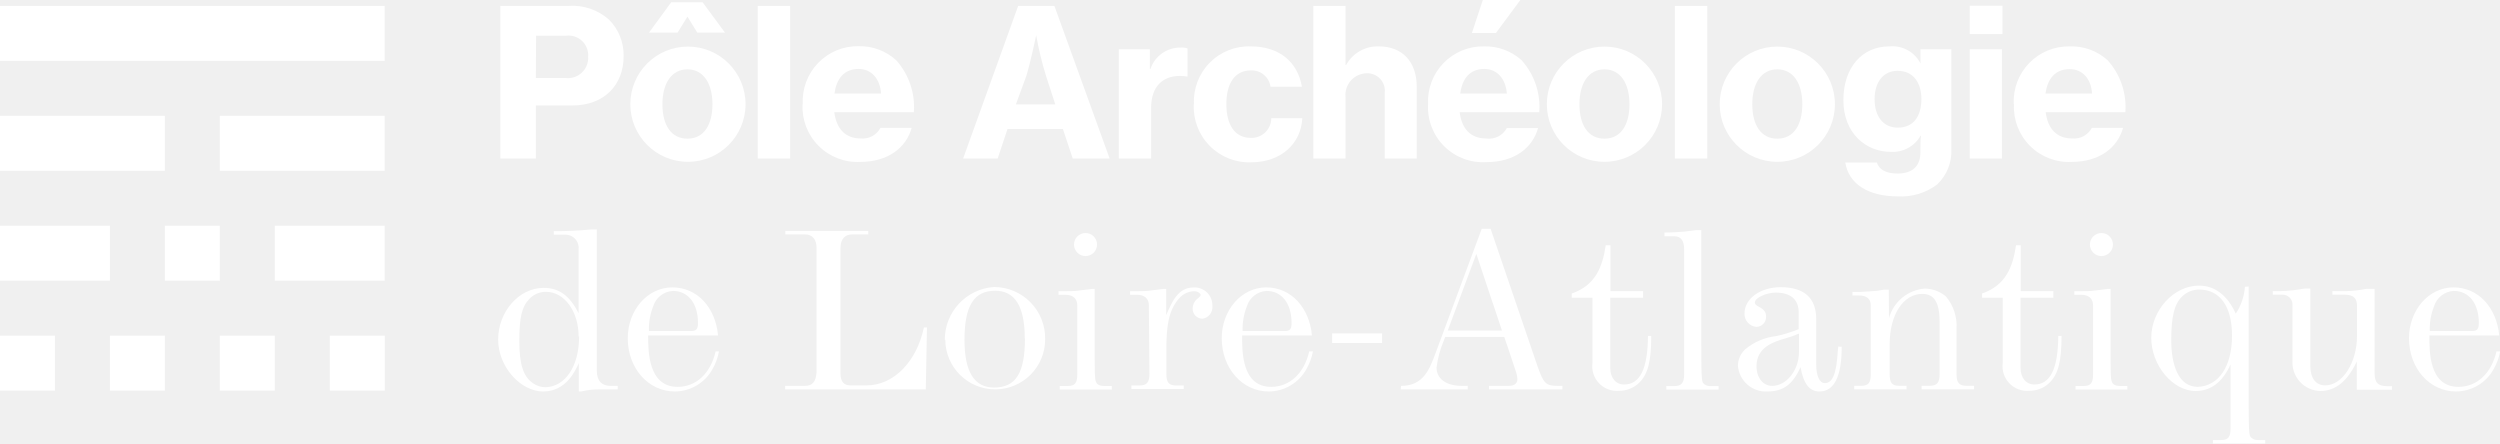
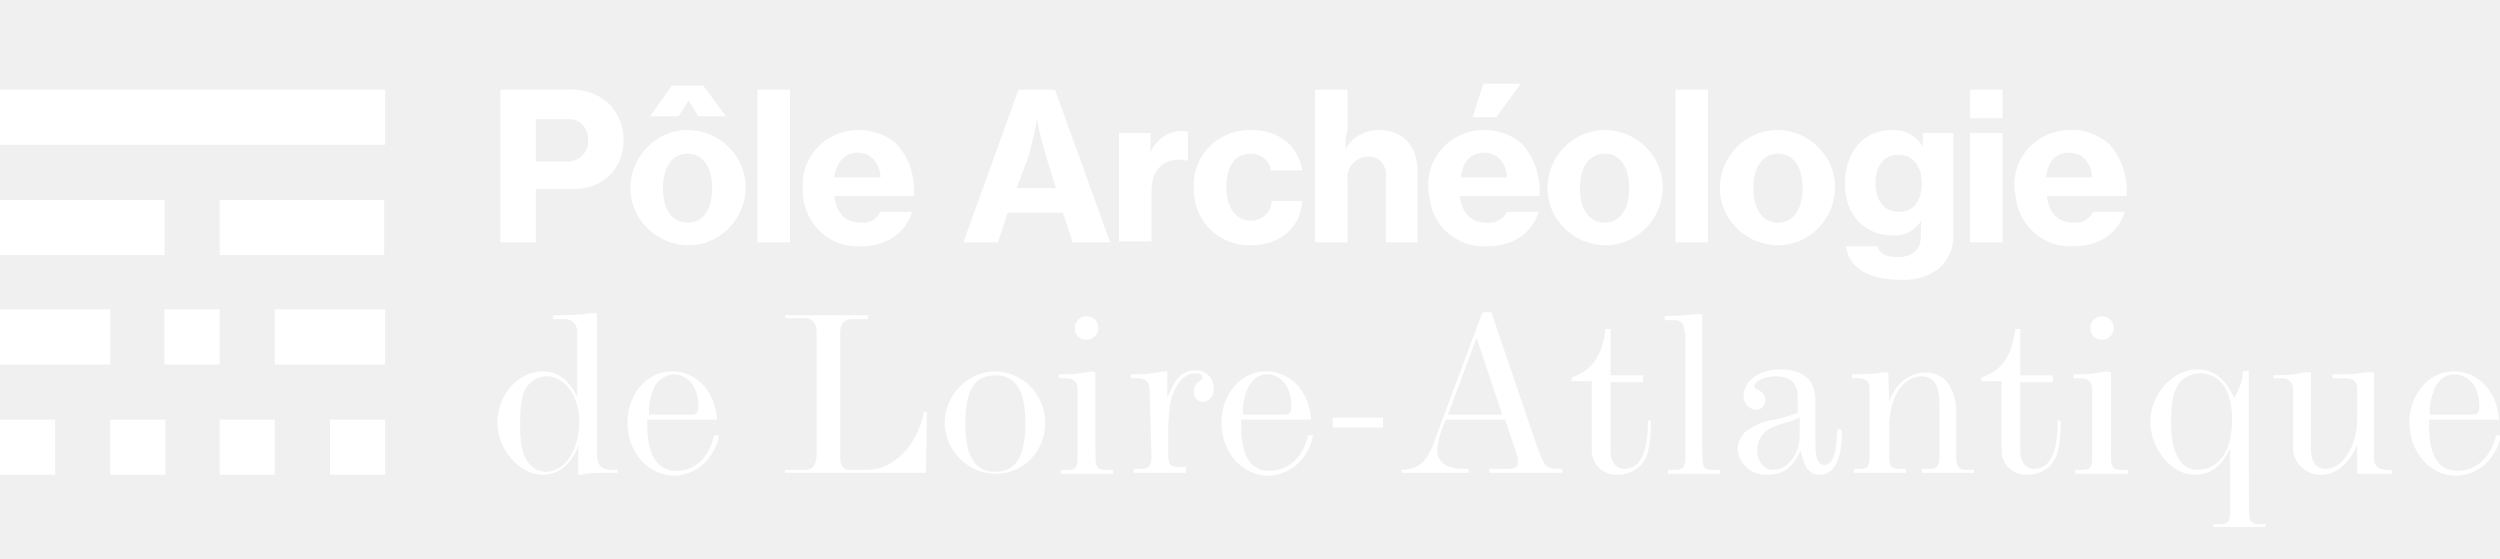
- <svg xmlns="http://www.w3.org/2000/svg" viewBox="0 0 253.84 45.08">
-   <defs>
-     <style>.cls-1{fill:#fff;}</style>
-   </defs>
-   <g id="Calque_2" data-name="Calque 2">
-     <g id="Calque_1-2" data-name="Calque 1">
-       <path class="cls-1" d="M54.41,7.92h3a2.06,2.06,0,0,0,2.31-2.17,2,2,0,0,0-2.29-2.12h-3ZM50.8.6h6.9A5.59,5.59,0,0,1,61.84,2a5.09,5.09,0,0,1,1.48,3.71c0,2.94-2,5-5.21,5h-3.7V16.1H50.8Z" />
-       <path class="cls-1" d="M72.34,10.58c0-2.1-.92-3.54-2.54-3.54s-2.54,1.44-2.54,3.54.87,3.5,2.54,3.5,2.54-1.41,2.54-3.5M68.15.23h3.19l2.27,3.08H70.8l-1-1.62h0l-1,1.62H65.9ZM64,10.58a5.85,5.85,0,1,1,11.7,0,5.85,5.85,0,1,1-11.7,0" />
-       <rect class="cls-1" x="76.94" y="0.6" width="3.29" height="15.5" />
-       <path class="cls-1" d="M84.73,9.5h4.73C89.36,8,88.48,7,87.19,7c-1.5,0-2.25,1-2.46,2.48m-3.22,1.08a5.58,5.58,0,0,1,5.68-5.87A5.47,5.47,0,0,1,91,6.12a7.11,7.11,0,0,1,1.79,5.27H84.71c.21,1.67,1.11,2.67,2.69,2.67a2.05,2.05,0,0,0,2-1.08h3.17c-.56,2-2.38,3.46-5.23,3.46a5.58,5.58,0,0,1-5.85-5.86" />
-       <path class="cls-1" d="M103.15,10.6h4l-.94-2.89a34,34,0,0,1-1-4.13h0s-.54,2.61-1,4.13Zm.23-10h3.68l5.61,15.5h-3.75l-1-3h-5.62l-1,3H97.79Z" />
-       <path class="cls-1" d="M116.75,7h.06a3.19,3.19,0,0,1,3.09-2.17,1.68,1.68,0,0,1,.68.09V7.77h-.08a4,4,0,0,0-.69-.06c-1.77,0-2.93,1.08-2.93,3.25V16.1H113.6V5h3.15Z" />
-       <path class="cls-1" d="M121.23,10.58A5.58,5.58,0,0,1,127,4.71c3,0,4.79,1.69,5.19,4.1H129a1.92,1.92,0,0,0-2-1.66c-1.65,0-2.48,1.35-2.48,3.43S125.37,14,127,14a2,2,0,0,0,2.08-2h3.15c-.11,2.52-2.11,4.48-5.19,4.48a5.63,5.63,0,0,1-5.83-5.88" />
-       <path class="cls-1" d="M136.62,6.6h.06A3.64,3.64,0,0,1,140,4.71c2.44,0,3.85,1.62,3.85,4.1V16.1h-3.25V9.44a1.78,1.78,0,0,0-1.85-2,2.2,2.2,0,0,0-2.13,2.43V16.1h-3.27V.6h3.27V4.88c0,.1,0,1,0,1.72" />
-       <path class="cls-1" d="M150.56,0h3.81l-2.48,3.35h-2.44Zm-2.29,9.5H153C152.89,8,152,7,150.72,7c-1.5,0-2.25,1-2.45,2.48M145,10.58a5.58,5.58,0,0,1,5.68-5.87,5.47,5.47,0,0,1,3.82,1.41,7.07,7.07,0,0,1,1.79,5.27h-8.08c.2,1.67,1.1,2.67,2.68,2.67A2.05,2.05,0,0,0,153,13h3.17c-.56,2-2.37,3.46-5.23,3.46A5.58,5.58,0,0,1,145,10.58" />
-       <path class="cls-1" d="M165.45,10.58c0-2.1-.91-3.54-2.54-3.54s-2.54,1.44-2.54,3.54.87,3.5,2.54,3.5,2.54-1.41,2.54-3.5m-8.39,0a5.85,5.85,0,1,1,11.7,0,5.85,5.85,0,1,1-11.7,0" />
-       <rect class="cls-1" x="170.06" y="0.6" width="3.29" height="15.5" />
-       <path class="cls-1" d="M183,10.58c0-2.1-.91-3.54-2.54-3.54s-2.54,1.44-2.54,3.54.87,3.5,2.54,3.5,2.54-1.41,2.54-3.5m-8.39,0a5.85,5.85,0,1,1,11.7,0,5.85,5.85,0,1,1-11.7,0" />
-       <path class="cls-1" d="M195.09,10.06c0-1.64-.81-2.87-2.41-2.87-1.44,0-2.34,1.12-2.34,2.89s.9,2.88,2.36,2.88c1.66,0,2.39-1.25,2.39-2.9m-7.7,6.44h3.18c.21.67.84,1.12,2.11,1.12,1.54,0,2.31-.79,2.31-2.14v-.23c0-.56,0-1.08.06-1.46H195a3.25,3.25,0,0,1-3,1.63c-2.56,0-4.83-1.9-4.83-5.25s1.93-5.46,4.66-5.46A3.21,3.21,0,0,1,195,6.44h0V5h3.13v10.1a4.62,4.62,0,0,1-1.44,3.63,6.06,6.06,0,0,1-4,1.21c-3,0-5-1.27-5.33-3.46" />
-       <path class="cls-1" d="M200,5h3.27V16.1H200Zm0-4.42h3.32V3.46h-3.32Z" />
-       <path class="cls-1" d="M207.69,9.5h4.73c-.1-1.54-1-2.48-2.27-2.48-1.5,0-2.25,1-2.46,2.48m-3.22,1.08a5.58,5.58,0,0,1,5.68-5.87A5.42,5.42,0,0,1,214,6.12a7.08,7.08,0,0,1,1.8,5.27h-8.09c.21,1.67,1.11,2.67,2.69,2.67a2.05,2.05,0,0,0,2-1.08h3.17c-.56,2-2.38,3.46-5.23,3.46a5.58,5.58,0,0,1-5.85-5.86" />
-       <path class="cls-1" d="M58.75,34.16c0-2.55-1.45-4.53-3.31-4.53a2.3,2.3,0,0,0-1.71.74c-.76.79-1,1.91-1,4.26s.4,3.62,1.4,4.29a2.21,2.21,0,0,0,1.27.4c2-.07,3.4-2.12,3.4-5.16M56.23,23.47A35.91,35.91,0,0,0,60,23.3l.27,0h.33V37.66c0,1,.5,1.52,1.38,1.52h.74v.36H60.77a7.25,7.25,0,0,0-1.76.21h-.24V36.87c-.35.79-1.31,2.88-3.61,2.88s-4.58-2.5-4.58-5.28,2.08-5.24,4.62-5.24c1.55,0,2.62.76,3.55,2.57V25.28a1.34,1.34,0,0,0-1.43-1.45H56.23Z" />
-       <path class="cls-1" d="M70.18,33.61c.52,0,.69-.19.69-.81,0-2-1-3.26-2.55-3.26a2.22,2.22,0,0,0-2,1.57,6.25,6.25,0,0,0-.43,2.5ZM73,35.68a5.64,5.64,0,0,1-.66,1.81,4.4,4.4,0,0,1-3.81,2.26c-2.72,0-4.79-2.38-4.79-5.4,0-2.86,2-5.17,4.53-5.17s4.38,2.05,4.64,4.88h-7.1c0,1.6,0,5.22,3,5.22,1.88,0,3.35-1.38,3.85-3.6Z" />
-       <path class="cls-1" d="M79.72,39.18h2c.76,0,1.12-.4,1.19-1.38V25.18c0-.88-.43-1.38-1.17-1.38h-2v-.35h8.42v.35H86.53c-.76,0-1.19.5-1.19,1.38V37.92c0,.81.33,1.21,1,1.21H88c2.71,0,5.07-2.38,5.81-5.88h.31L94,39.54H79.72Z" />
-       <path class="cls-1" d="M104.05,34.35c0-3.24-1-4.83-3-4.83-2.17,0-3.12,1.54-3.12,5,0,3.24,1,4.83,3,4.83,2.21,0,3.14-1.47,3.14-5m-8.14.14a5.36,5.36,0,0,1,5-5.35,5.2,5.2,0,0,1,5.19,5.3,5.07,5.07,0,1,1-10.14.05" />
-       <path class="cls-1" d="M109.05,24.83A1.17,1.17,0,1,1,110.22,26a1.17,1.17,0,0,1-1.17-1.16m2.1,4.5c0,1.64,0,3.26,0,4.88,0,4,0,4.16.12,4.52.07.16.17.45.86.45h.76v.36H107.6v-.36h.83c.72,0,.95-.31.95-1.17V31c0-.66-.42-1.07-1.19-1.07h-.71v-.36c.91,0,1.74,0,2.07-.07l1.29-.16Z" />
-       <path class="cls-1" d="M116.65,31c0-.67-.43-1.07-1.19-1.07h-.72v-.36c.91,0,1.74,0,2.07-.07l1.29-.16h.31V32c.59-1.36,1.21-2.81,2.76-2.81a1.81,1.81,0,0,1,1.93,1.88,1.18,1.18,0,0,1-1,1.29,1,1,0,0,1-1-1.08,1.29,1.29,0,0,1,.55-1c.19-.16.26-.26.26-.35s-.24-.36-.67-.36a2.08,2.08,0,0,0-1.35.55c-1.36,1.33-1.41,3.31-1.46,4.85v3c0,.86.24,1.17,1,1.17h.76v.36h-5.31v-.36h.83c.72,0,1-.31,1-1.17Z" />
-       <path class="cls-1" d="M130.45,33.61c.53,0,.69-.19.69-.81,0-2-1-3.26-2.54-3.26a2.21,2.21,0,0,0-2,1.57,6.25,6.25,0,0,0-.43,2.5Zm2.86,2.07a5.63,5.63,0,0,1-.67,1.81,4.39,4.39,0,0,1-3.81,2.26c-2.71,0-4.78-2.38-4.78-5.4,0-2.86,2-5.17,4.52-5.17s4.38,2.05,4.64,4.88h-7.09c0,1.6-.05,5.22,2.95,5.22,1.88,0,3.36-1.38,3.86-3.6Z" />
-       <rect class="cls-1" x="135.26" y="33.85" width="5.07" height="0.98" />
-       <path class="cls-1" d="M149.9,25.78,147,33.56h5.5Zm-7.64,13.4c2.29,0,2.9-1.71,3.52-3.38l4.67-12.57h.9l4.72,13.83c.66,1.91.88,2.12,2.14,2.12h.43v.36h-7.45v-.36h2c.55,0,.88-.24.88-.67a2.44,2.44,0,0,0-.12-.69l-1.21-3.61h-6l-.16.42a10.34,10.34,0,0,0-.72,2.69c0,1.15,1,1.86,2.57,1.86h.6v.36h-6.81Z" />
-       <path class="cls-1" d="M159.59,29.8c2.41-.83,3.12-2.69,3.45-4.9h.48v4.66h3.31v.67H163.5v7.14c0,1,.57,1.67,1.4,1.67,1.62,0,2.4-1.57,2.43-4.93h.33c0,2.57-.33,3.86-1.21,4.74a2.89,2.89,0,0,1-2.07.83,2.5,2.5,0,0,1-2.69-2.83V30.23h-2.1Z" />
-       <path class="cls-1" d="M171,25.3c0-.88-.34-1.31-1-1.31H169v-.38c.84,0,1.69-.07,2-.09l1.19-.15h.55c0,4.19,0,7.05,0,9,0,6.47,0,6.33.28,6.62a1,1,0,0,0,.72.21h.76v.36h-5.31v-.36H170c.72,0,1-.31,1-1.17Z" />
-       <path class="cls-1" d="M182.66,33.87a11.21,11.21,0,0,1-1.41.5c-1.07.31-2.9.84-2.9,2.81,0,1.19.67,2,1.59,2,1.46,0,2.72-1.6,2.72-3.43ZM187,35.21c0,3-.76,4.54-2.26,4.54-1,0-1.62-.76-1.92-2.47-.79,1.76-1.77,2.47-3.36,2.47a2.85,2.85,0,0,1-3-2.62,2.3,2.3,0,0,1,.74-1.66,5.88,5.88,0,0,1,3.12-1.34,12.67,12.67,0,0,0,2.31-.71V31.71c0-1.29-.81-2-2.31-2-1,0-2.14.54-2.14,1,0,.17.09.27.4.43.55.29.74.57.74,1a1,1,0,0,1-1,1.05,1.32,1.32,0,0,1-1.19-1.36c0-1.5,1.59-2.67,3.67-2.67,2.4,0,3.61,1.1,3.61,3.24V37c0,1.16.34,1.9.86,1.9.81,0,1.19-.93,1.33-3.23l.05-.48Z" />
-       <path class="cls-1" d="M191.8,32.3a4.11,4.11,0,0,1,3.64-3,3.37,3.37,0,0,1,2.15.81,4.63,4.63,0,0,1,1.07,3.24V38c0,.86.26,1.17,1,1.17h.78v.36h-5.33v-.36h.83c.72,0,1-.31,1-1.17v-5.3c0-2-.55-2.86-1.76-2.86-1.93,0-3.31,2.12-3.31,5.09V38c0,.86.23,1.17.95,1.17h.76v.36h-5.31v-.36H189c.71,0,.95-.31.95-1.17V31c0-.67-.43-1-1.22-1h-.64v-.36h.81c.17,0,1.43-.09,1.69-.11l.71-.12h.48Z" />
-       <path class="cls-1" d="M201.25,29.8c2.41-.83,3.12-2.69,3.45-4.9h.48v4.66h3.31v.67h-3.33v7.14c0,1,.57,1.67,1.4,1.67,1.62,0,2.4-1.57,2.43-4.93h.33c0,2.57-.33,3.86-1.21,4.74a2.89,2.89,0,0,1-2.07.83,2.5,2.5,0,0,1-2.69-2.83V30.23h-2.1Z" />
-       <path class="cls-1" d="M212.2,24.83A1.17,1.17,0,1,1,213.37,26a1.17,1.17,0,0,1-1.17-1.16m2.1,4.5c0,1.64,0,3.26,0,4.88,0,4,0,4.16.12,4.52.07.16.17.45.86.45H216v.36h-5.26v-.36h.83c.72,0,.95-.31.95-1.17V31c0-.66-.42-1.07-1.19-1.07h-.71v-.36c.91,0,1.74,0,2.07-.07l1.29-.16Z" />
-       <path class="cls-1" d="M226.63,34.09c0-3-1.24-4.69-3.34-4.69a2.47,2.47,0,0,0-1.76.74c-.76.76-1.07,2-1.07,4.4,0,2.57.76,4.74,2.69,4.74,2.14-.08,3.48-2.1,3.48-5.19m1.69-5c0,4.19,0,7,0,8.85,0,6.38,0,6.24.29,6.52a1,1,0,0,0,.71.22H230v.35h-5.31v-.35h.84c.71,0,.95-.31.95-1.17v-6.5c-.83,1.81-2,2.69-3.55,2.69-2.33,0-4.5-2.62-4.5-5.4S220.7,29,223.27,29c1.62,0,2.91,1,3.74,2.85a5.65,5.65,0,0,0,.93-2.73Z" />
-       <path class="cls-1" d="M230.77,29.56a15.08,15.08,0,0,0,2.62-.16,5.06,5.06,0,0,1,.64-.1h.55v7.83c0,1.26.55,2,1.52,2,1.74,0,3.22-2.31,3.22-5V31.06c0-.81-.38-1.14-1.29-1.14h-1.21v-.36h1.43a11.46,11.46,0,0,0,2-.23,1,1,0,0,1,.24,0h.62v8.6c0,.92.35,1.28,1.28,1.28h.48v.36h-2.43l-.52,0-.62,0V36.7c-.93,2-2.17,3-3.69,3a2.89,2.89,0,0,1-2.84-3.07V30.87a1,1,0,0,0-1-.95h-1Z" />
-       <path class="cls-1" d="M251,33.61c.52,0,.69-.19.69-.81,0-2-1-3.26-2.55-3.26a2.21,2.21,0,0,0-2,1.57,6.25,6.25,0,0,0-.43,2.5Zm2.86,2.07a5.87,5.87,0,0,1-.67,1.81,4.39,4.39,0,0,1-3.81,2.26c-2.71,0-4.78-2.38-4.78-5.4,0-2.86,2-5.17,4.52-5.17s4.38,2.05,4.64,4.88h-7.09c0,1.6-.05,5.22,2.95,5.22,1.88,0,3.36-1.38,3.86-3.6Z" />
-       <rect class="cls-1" x="16.74" y="22.92" width="5.58" height="5.58" />
-       <rect class="cls-1" y="34.08" width="5.58" height="5.58" />
-       <rect class="cls-1" x="11.16" y="34.08" width="5.58" height="5.58" />
-       <rect class="cls-1" x="22.32" y="34.08" width="5.58" height="5.58" />
-       <rect class="cls-1" x="33.49" y="34.08" width="5.58" height="5.58" />
-       <rect class="cls-1" y="0.6" width="39.06" height="5.58" />
-       <rect class="cls-1" y="11.76" width="16.74" height="5.58" />
-       <rect class="cls-1" x="22.32" y="11.76" width="16.74" height="5.58" />
-       <rect class="cls-1" y="22.92" width="11.16" height="5.58" />
-       <rect class="cls-1" x="27.9" y="22.92" width="11.16" height="5.58" />
+ <svg xmlns="http://www.w3.org/2000/svg" version="1.1" id="Calque_1" x="0px" y="0px" viewBox="0 0 253.8 56.7" style="enable-background:new 0 0 253.8 56.7;" xml:space="preserve">
+   <style type="text/css">
+ 	.st0{fill:#FFFFFF;}
+ 	.st1{fill:none;}
+ </style>
+   <g>
+     <g id="Calque_2_1_">
+       <g id="Calque_1-2">
+         <path class="st0" d="M54.4,16.4h3c1.1,0.1,2.2-0.7,2.3-1.8c0-0.1,0-0.3,0-0.4c0.1-1.1-0.8-2.1-1.9-2.1c-0.1,0-0.3,0-0.4,0h-3     L54.4,16.4z M50.8,9.1h6.9c1.5-0.1,3,0.4,4.1,1.4c1,1,1.5,2.3,1.5,3.7c0,2.9-2,5-5.2,5h-3.7v5.4h-3.6V9.1z" />
+         <path class="st0" d="M72.3,19.1c0-2.1-0.9-3.5-2.5-3.5s-2.5,1.4-2.5,3.5s0.9,3.5,2.5,3.5S72.3,21.2,72.3,19.1 M68.2,8.7h3.2     l2.3,3.1h-2.8l-1-1.6l0,0l-1,1.6H66L68.2,8.7z M64,19.1c0-3.2,2.6-5.9,5.8-5.9c3.2,0,5.9,2.6,5.9,5.8l0,0c0,3.2-2.6,5.9-5.8,5.9     S64,22.3,64,19.1" />
+         <rect x="76.9" y="9.1" class="st0" width="3.3" height="15.5" />
+         <path class="st0" d="M84.7,18h4.7c-0.1-1.5-1-2.5-2.3-2.5C85.7,15.5,84.9,16.5,84.7,18 M81.5,19.1c-0.2-3.1,2.2-5.7,5.3-5.9     c0.1,0,0.3,0,0.4,0c1.4,0,2.8,0.5,3.8,1.4c1.3,1.4,1.9,3.3,1.8,5.3h-8.1c0.2,1.7,1.1,2.7,2.7,2.7c0.8,0.1,1.6-0.3,2-1.1h3.2     c-0.6,2-2.4,3.5-5.2,3.5c-3.1,0.2-5.7-2.2-5.9-5.3C81.5,19.5,81.5,19.3,81.5,19.1" />
+         <path class="st0" d="M103.2,19.1h4l-0.9-2.9c-0.4-1.4-0.8-2.7-1-4.1l0,0c0,0-0.5,2.6-1,4.1L103.2,19.1z M103.4,9.1h3.7l5.6,15.5     h-3.8l-1-3h-5.6l-1,3h-3.5L103.4,9.1z" />
+         <path class="st0" d="M116.8,15.5L116.8,15.5c0.5-1.3,1.8-2.2,3.1-2.2c0.2,0,0.5,0,0.7,0.1v2.9h-0.1c-0.2,0-0.5-0.1-0.7-0.1     c-1.8,0-2.9,1.1-2.9,3.2v5.1h-3.3v-11h3.2C116.8,13.5,116.8,15.5,116.8,15.5z" />
+         <path class="st0" d="M121.2,19.1c-0.2-3.1,2.2-5.7,5.3-5.9c0.2,0,0.3,0,0.5,0c3,0,4.8,1.7,5.2,4.1H129c-0.1-1-1-1.7-2-1.7     c-1.7,0-2.5,1.4-2.5,3.4s0.9,3.4,2.5,3.4c1.1,0,2-0.8,2.1-1.9v-0.1h3.1c-0.1,2.5-2.1,4.5-5.2,4.5c-3.1,0.1-5.7-2.3-5.8-5.4     C121.2,19.4,121.2,19.3,121.2,19.1" />
+         <path class="st0" d="M136.6,15.1L136.6,15.1c0.7-1.2,2-1.9,3.4-1.9c2.4,0,3.9,1.6,3.9,4.1v7.3h-3.2v-6.7c0.1-1-0.6-1.9-1.5-2     c-0.1,0-0.2,0-0.3,0c-1.2,0-2.2,1-2.1,2.3c0,0.1,0,0.1,0,0.2v6.2h-3.3V9.1h3.3v4.3C136.6,13.5,136.6,14.4,136.6,15.1" />
+         <path class="st0" d="M150.6,8.5h3.8l-2.5,3.4h-2.4L150.6,8.5z M148.3,18h4.7c-0.1-1.5-1-2.5-2.3-2.5     C149.2,15.5,148.5,16.5,148.3,18 M145,19.1c-0.2-3.1,2.2-5.7,5.3-5.9c0.1,0,0.3,0,0.4,0c1.4,0,2.8,0.5,3.8,1.4     c1.3,1.4,1.9,3.3,1.8,5.3h-8.1c0.2,1.7,1.1,2.7,2.7,2.7c0.9,0.1,1.7-0.3,2.1-1.1h3.2c-0.6,2-2.4,3.5-5.2,3.5     c-3.1,0.2-5.7-2.1-5.9-5.2C145,19.5,145,19.3,145,19.1" />
+         <path class="st0" d="M165.4,19.1c0-2.1-0.9-3.5-2.5-3.5s-2.5,1.4-2.5,3.5s0.9,3.5,2.5,3.5S165.4,21.2,165.4,19.1 M157.1,19.1     c0-3.2,2.6-5.9,5.8-5.9s5.9,2.6,5.9,5.8l0,0c0,3.2-2.6,5.9-5.8,5.9S157.1,22.3,157.1,19.1L157.1,19.1" />
+         <rect x="170.1" y="9.1" class="st0" width="3.3" height="15.5" />
+         <path class="st0" d="M183,19.1c0-2.1-0.9-3.5-2.5-3.5S178,17,178,19.1s0.9,3.5,2.5,3.5S183,21.2,183,19.1 M174.6,19.1     c0-3.2,2.6-5.9,5.8-5.9s5.9,2.6,5.9,5.8l0,0c0,3.2-2.6,5.9-5.8,5.9S174.6,22.3,174.6,19.1L174.6,19.1" />
+         <path class="st0" d="M195.1,18.6c0-1.6-0.8-2.9-2.4-2.9c-1.4,0-2.3,1.1-2.3,2.9s0.9,2.9,2.4,2.9     C194.4,21.5,195.1,20.2,195.1,18.6 M187.4,25h3.2c0.2,0.7,0.8,1.1,2.1,1.1c1.5,0,2.3-0.8,2.3-2.1v-0.2c0-0.6,0-1.1,0.1-1.5l0,0     c-0.6,1.1-1.8,1.7-3,1.6c-2.6,0-4.8-1.9-4.8-5.2s1.9-5.5,4.7-5.5c1.3-0.1,2.6,0.6,3.2,1.7l0,0v-1.4h3.1v10.1     c0.1,1.4-0.4,2.7-1.4,3.6c-1.1,0.9-2.6,1.3-4,1.2C189.7,28.4,187.7,27.2,187.4,25" />
+         <path class="st0" d="M200,13.5h3.3v11.1H200V13.5z M200,9.1h3.3V12H200V9.1z" />
+         <path class="st0" d="M207.7,18h4.7c-0.1-1.5-1-2.5-2.3-2.5C208.6,15.5,207.9,16.5,207.7,18 M204.5,19.1c-0.2-3.1,2.2-5.7,5.3-5.9     c0.1,0,0.3,0,0.4,0c1.4-0.1,2.8,0.5,3.9,1.4c1.3,1.4,1.9,3.3,1.8,5.3h-8.1c0.2,1.7,1.1,2.7,2.7,2.7c0.8,0.1,1.6-0.3,2-1.1h3.2     c-0.6,2-2.4,3.5-5.2,3.5c-3.1,0.2-5.7-2.2-5.9-5.3C204.5,19.5,204.5,19.3,204.5,19.1" />
+         <path class="st0" d="M58.8,42.7c0-2.5-1.5-4.5-3.3-4.5c-0.6,0-1.3,0.3-1.7,0.7c-0.8,0.8-1,1.9-1,4.3s0.4,3.6,1.4,4.3     c0.4,0.3,0.8,0.4,1.3,0.4C57.4,47.8,58.8,45.7,58.8,42.7 M56.2,32c1.3,0,2.5,0,3.8-0.2h0.3h0.3v14.4c0,1,0.5,1.5,1.4,1.5h0.7V48     h-2c-0.6,0-1.2,0.1-1.8,0.2h-0.2v-2.9c-0.3,0.8-1.3,2.9-3.6,2.9s-4.6-2.5-4.6-5.3s2.1-5.2,4.6-5.2c1.5,0,2.6,0.8,3.5,2.6v-6.5     c0.1-0.7-0.5-1.4-1.2-1.4c-0.1,0-0.1,0-0.2,0h-1.1L56.2,32L56.2,32z" />
+         <path class="st0" d="M70.2,42.1c0.5,0,0.7-0.2,0.7-0.8c0-2-1-3.3-2.6-3.3c-0.9,0.1-1.7,0.7-2,1.6c-0.3,0.8-0.5,1.6-0.4,2.5H70.2z      M73,44.2c-0.1,0.6-0.3,1.2-0.7,1.8c-0.8,1.4-2.2,2.2-3.8,2.3c-2.7,0-4.8-2.4-4.8-5.4c0-2.9,2-5.2,4.5-5.2s4.4,2,4.6,4.9h-7.1     c0,1.6,0,5.2,3,5.2c1.9,0,3.3-1.4,3.8-3.6H73z" />
+         <path class="st0" d="M79.7,47.7h2c0.8,0,1.1-0.4,1.2-1.4V33.7c0-0.9-0.4-1.4-1.2-1.4h-2V32h8.4v0.4h-1.6c-0.8,0-1.2,0.5-1.2,1.4     v12.7c0,0.8,0.3,1.2,1,1.2H88c2.7,0,5.1-2.4,5.8-5.9h0.3L94,48H79.7V47.7z" />
+         <path class="st0" d="M104.1,42.9c0-3.2-1-4.8-3-4.8c-2.2,0-3.1,1.5-3.1,5c0,3.2,1,4.8,3,4.8C103.1,47.9,104.1,46.4,104.1,42.9      M95.9,43c0-2.8,2.2-5.2,5-5.3c2.9,0,5.2,2.3,5.2,5.2V43c0,2.8-2.2,5.1-5,5.1C98.3,48.1,96,45.8,95.9,43" />
+         <path class="st0" d="M109.1,33.3c0-0.6,0.5-1.2,1.2-1.2s1.2,0.5,1.2,1.2c0,0.6-0.5,1.2-1.2,1.2l0,0     C109.6,34.5,109.1,34,109.1,33.3 M111.2,37.8c0,1.6,0,3.3,0,4.9c0,4,0,4.2,0.1,4.5c0.1,0.2,0.2,0.5,0.9,0.5h0.8v0.4h-5.3v-0.4     h0.8c0.7,0,0.9-0.3,0.9-1.2v-7c0-0.7-0.4-1.1-1.2-1.1h-0.7V38c0.9,0,1.7,0,2.1-0.1l1.3-0.2L111.2,37.8L111.2,37.8z" />
+         <path class="st0" d="M116.7,39.5c0-0.7-0.4-1.1-1.2-1.1h-0.7V38c0.9,0,1.7,0,2.1-0.1l1.3-0.2h0.3v2.7c0.6-1.4,1.2-2.8,2.8-2.8     c1-0.1,1.9,0.7,1.9,1.7c0,0.1,0,0.1,0,0.2c0.1,0.6-0.4,1.2-1,1.3c-0.6,0-1-0.4-1-1v-0.1c0-0.4,0.2-0.8,0.6-1     c0.2-0.2,0.3-0.3,0.3-0.4s-0.2-0.4-0.7-0.4s-1,0.2-1.3,0.5c-1.4,1.3-1.4,3.3-1.5,4.8v3c0,0.9,0.2,1.2,1,1.2h0.8V48h-5.3v-0.4h0.8     c0.7,0,1-0.3,1-1.2L116.7,39.5z" />
+         <path class="st0" d="M130.4,42.1c0.5,0,0.7-0.2,0.7-0.8c0-2-1-3.3-2.5-3.3c-0.9,0-1.7,0.7-2,1.6c-0.3,0.8-0.5,1.6-0.4,2.5H130.4z      M133.3,44.2c-0.1,0.6-0.3,1.2-0.7,1.8c-0.8,1.4-2.2,2.2-3.8,2.3c-2.7,0-4.8-2.4-4.8-5.4c0-2.9,2-5.2,4.5-5.2s4.4,2,4.6,4.9H126     c0,1.6-0.1,5.2,2.9,5.2c1.9,0,3.4-1.4,3.9-3.6H133.3z" />
+         <rect x="135.3" y="42.4" class="st0" width="5.1" height="1" />
+         <path class="st0" d="M149.9,34.3l-2.9,7.8h5.5L149.9,34.3z M142.3,47.7c2.3,0,2.9-1.7,3.5-3.4l4.7-12.6h0.9l4.7,13.8     c0.7,1.9,0.9,2.1,2.1,2.1h0.4V48h-7.4v-0.4h2c0.6,0,0.9-0.2,0.9-0.7c0-0.2,0-0.5-0.1-0.7l-1.2-3.6h-6l-0.2,0.4     c-0.4,0.9-0.6,1.8-0.7,2.7c0,1.2,1,1.9,2.6,1.9h0.6V48h-6.8V47.7z" />
+         <path class="st0" d="M159.6,38.3c2.4-0.8,3.1-2.7,3.4-4.9h0.5v4.7h3.3v0.7h-3.3v7.1c0,1,0.6,1.7,1.4,1.7c1.6,0,2.4-1.6,2.4-4.9     h0.3c0,2.6-0.3,3.9-1.2,4.7c-0.6,0.5-1.3,0.8-2.1,0.8c-1.4,0.1-2.6-0.9-2.7-2.3c0-0.2,0-0.4,0-0.6v-6.6h-2.1L159.6,38.3z" />
+         <path class="st0" d="M171,33.8c0-0.9-0.3-1.3-1-1.3h-1v-0.4c0.8,0,1.7-0.1,2-0.1l1.2-0.1h0.6c0,4.2,0,7.1,0,9     c0,6.5,0,6.3,0.3,6.6c0.2,0.2,0.5,0.2,0.7,0.2h0.8v0.4h-5.3v-0.4h0.8c0.7,0,1-0.3,1-1.2V33.8H171z" />
+         <path class="st0" d="M182.7,42.4c-0.5,0.2-0.9,0.4-1.4,0.5c-1.1,0.3-2.9,0.8-2.9,2.8c0,1.2,0.7,2,1.6,2c1.5,0,2.7-1.6,2.7-3.4     L182.7,42.4L182.7,42.4z M187,43.7c0,3-0.8,4.5-2.3,4.5c-1,0-1.6-0.8-1.9-2.5c-0.8,1.8-1.8,2.5-3.4,2.5c-1.5,0.1-2.9-1.1-3-2.6     c0-0.6,0.3-1.2,0.7-1.7c0.9-0.7,2-1.2,3.1-1.3c0.8-0.2,1.6-0.4,2.3-0.7v-1.7c0-1.3-0.8-2-2.3-2c-1,0-2.1,0.5-2.1,1     c0,0.2,0.1,0.3,0.4,0.4c0.6,0.3,0.7,0.6,0.7,1c0,0.6-0.4,1-0.9,1c0,0,0,0-0.1,0c-0.7-0.1-1.2-0.7-1.2-1.4c0-1.5,1.6-2.7,3.7-2.7     c2.4,0,3.6,1.1,3.6,3.2v4.6c0,1.2,0.3,1.9,0.9,1.9c0.8,0,1.2-0.9,1.3-3.2l0.1-0.5L187,43.7z" />
+         <path class="st0" d="M191.8,40.8c0.5-1.7,1.9-2.9,3.6-3c0.8,0,1.6,0.3,2.1,0.8c0.8,0.9,1.1,2.1,1.1,3.2v4.7c0,0.9,0.3,1.2,1,1.2     h0.8V48h-5.3v-0.4h0.8c0.7,0,1-0.3,1-1.2v-5.3c0-2-0.6-2.9-1.8-2.9c-1.9,0-3.3,2.1-3.3,5.1v3.1c0,0.9,0.2,1.2,0.9,1.2h0.8V48     h-5.3v-0.4h0.7c0.7,0,0.9-0.3,0.9-1.2v-7c0-0.7-0.4-1-1.2-1H188V38h0.8c0.2,0,1.4-0.1,1.7-0.1l0.7-0.1h0.5L191.8,40.8z" />
+         <path class="st0" d="M201.2,38.3c2.4-0.8,3.1-2.7,3.4-4.9h0.5v4.7h3.3v0.7h-3.3v7.1c0,1,0.6,1.7,1.4,1.7c1.6,0,2.4-1.6,2.4-4.9     h0.3c0,2.6-0.3,3.9-1.2,4.7c-0.6,0.5-1.3,0.8-2.1,0.8c-1.4,0.1-2.6-0.9-2.7-2.3c0-0.2,0-0.4,0-0.6v-6.6h-2.1L201.2,38.3z" />
+         <path class="st0" d="M212.2,33.3c0-0.6,0.5-1.2,1.2-1.2c0.6,0,1.2,0.5,1.2,1.2c0,0.6-0.5,1.2-1.2,1.2l0,0     C212.7,34.5,212.2,34,212.2,33.3 M214.3,37.8c0,1.6,0,3.3,0,4.9c0,4,0,4.2,0.1,4.5c0.1,0.2,0.2,0.5,0.9,0.5h0.7v0.4h-5.3v-0.4     h0.8c0.7,0,0.9-0.3,0.9-1.2v-7c0-0.7-0.4-1.1-1.2-1.1h-0.7V38c0.9,0,1.7,0,2.1-0.1l1.3-0.2L214.3,37.8L214.3,37.8z" />
+         <path class="st0" d="M226.6,42.6c0-3-1.2-4.7-3.3-4.7c-0.7,0-1.3,0.3-1.8,0.7c-0.8,0.8-1.1,2-1.1,4.4c0,2.6,0.8,4.7,2.7,4.7     C225.3,47.7,226.6,45.7,226.6,42.6 M228.3,37.6c0,4.2,0,7,0,8.9c0,6.4,0,6.2,0.3,6.5c0.2,0.2,0.5,0.2,0.7,0.2h0.7v0.3h-5.3v-0.3     h0.8c0.7,0,0.9-0.3,0.9-1.2v-6.5c-0.8,1.8-2,2.7-3.6,2.7c-2.3,0-4.5-2.6-4.5-5.4s2.3-5.3,4.8-5.3c1.6,0,2.9,1,3.7,2.9     c0.5-0.8,0.9-1.8,0.9-2.7L228.3,37.6z" />
+         <path class="st0" d="M230.8,38.1c0.9,0,1.8,0,2.6-0.2c0.2,0,0.4-0.1,0.6-0.1h0.6v7.8c0,1.3,0.6,2,1.5,2c1.7,0,3.2-2.3,3.2-5v-3.1     c0-0.8-0.4-1.1-1.3-1.1h-1.2V38h1.4c0.7,0,1.3-0.1,2-0.2c0.1,0,0.2,0,0.2,0h0.6v8.6c0,0.9,0.4,1.3,1.3,1.3h0.5v0.4h-2.4h-0.5     h-0.6v-2.9c-0.9,2-2.2,3-3.7,3c-1.6,0-2.9-1.3-2.8-2.9v-0.1v-5.8c0-0.5-0.5-1-1-1h-1L230.8,38.1L230.8,38.1z" />
+         <path class="st0" d="M251,42.1c0.5,0,0.7-0.2,0.7-0.8c0-2-1-3.3-2.6-3.3c-0.9,0-1.7,0.7-2,1.6c-0.3,0.8-0.5,1.6-0.4,2.5H251z      M253.9,44.2c-0.1,0.6-0.3,1.2-0.7,1.8c-0.8,1.4-2.2,2.2-3.8,2.3c-2.7,0-4.8-2.4-4.8-5.4c0-2.9,2-5.2,4.5-5.2s4.4,2,4.6,4.9h-7.1     c0,1.6-0.1,5.2,2.9,5.2c1.9,0,3.4-1.4,3.9-3.6H253.9z" />
+         <rect x="16.7" y="31.4" class="st0" width="5.6" height="5.6" />
+         <rect y="42.6" class="st0" width="5.6" height="5.6" />
+         <rect x="11.2" y="42.6" class="st0" width="5.6" height="5.6" />
+         <rect x="22.3" y="42.6" class="st0" width="5.6" height="5.6" />
+         <rect x="33.5" y="42.6" class="st0" width="5.6" height="5.6" />
+         <rect y="9.1" class="st0" width="39.1" height="5.6" />
+         <rect y="20.3" class="st0" width="16.7" height="5.6" />
+         <rect x="22.3" y="20.3" class="st0" width="16.7" height="5.6" />
+         <rect y="31.4" class="st0" width="11.2" height="5.6" />
+         <rect x="27.9" y="31.4" class="st0" width="11.2" height="5.6" />
+       </g>
    </g>
+     <rect class="st1" width="253.8" height="56.7" />
  </g>
</svg>
